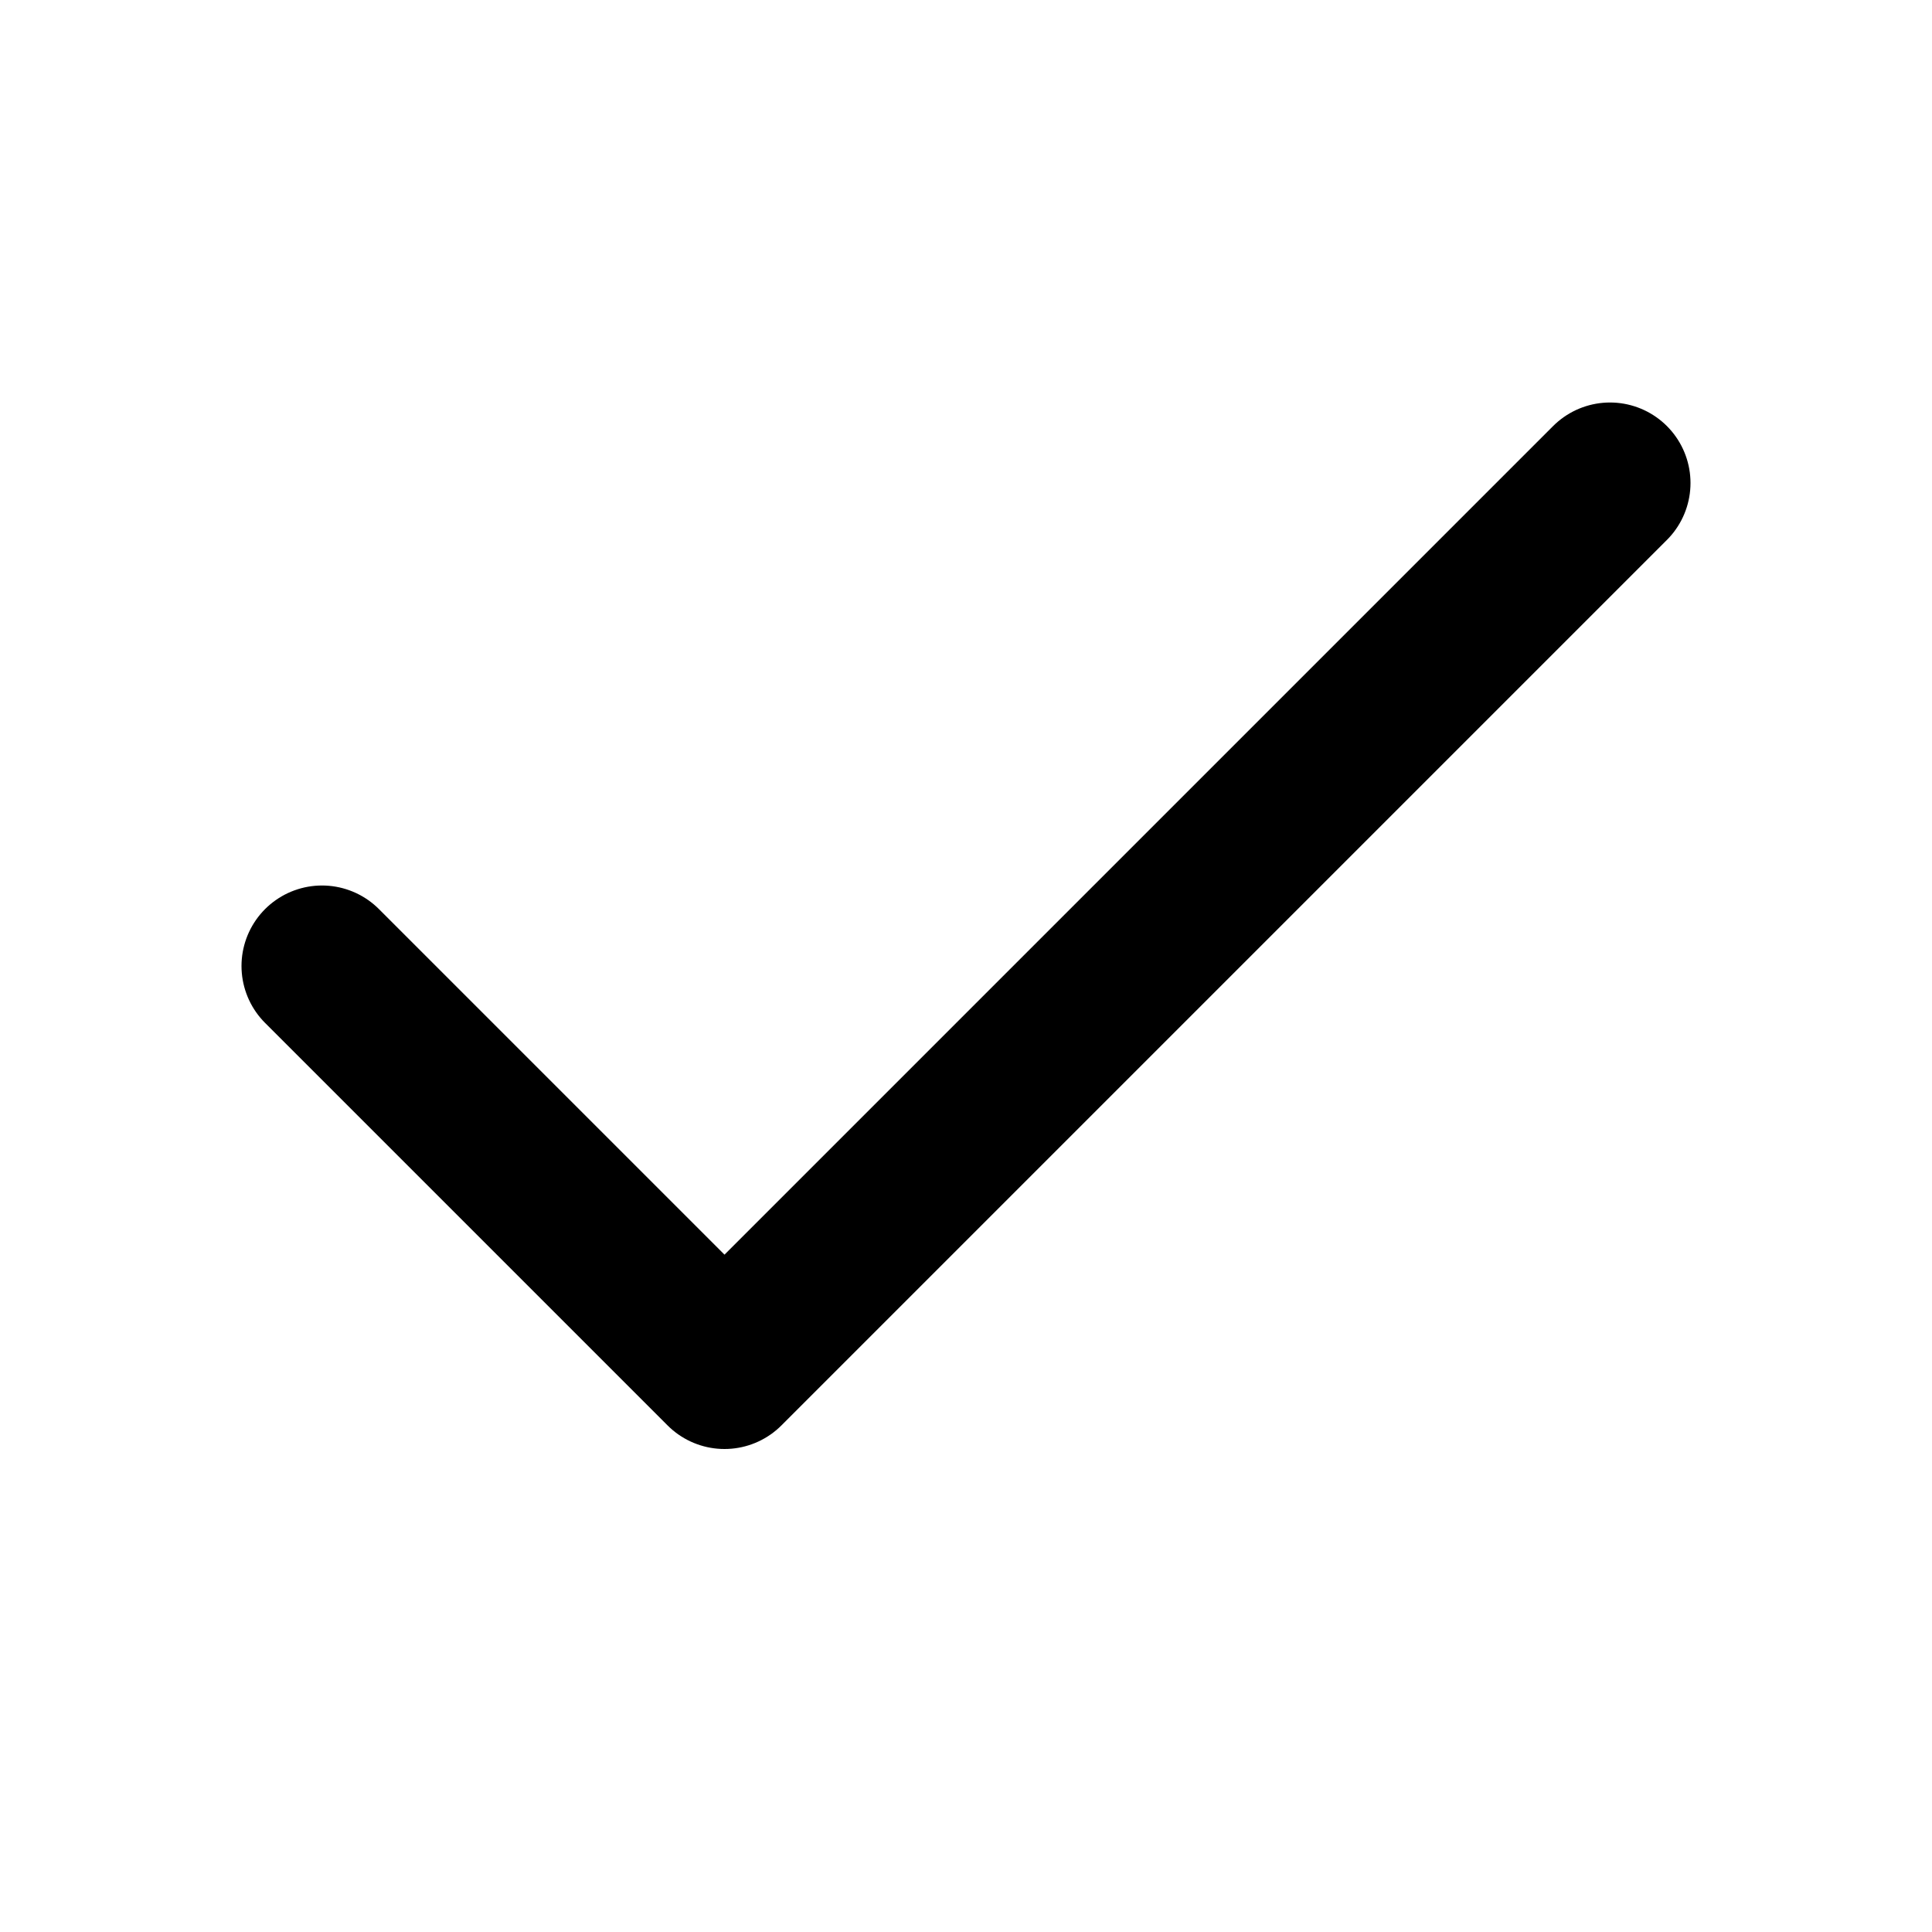
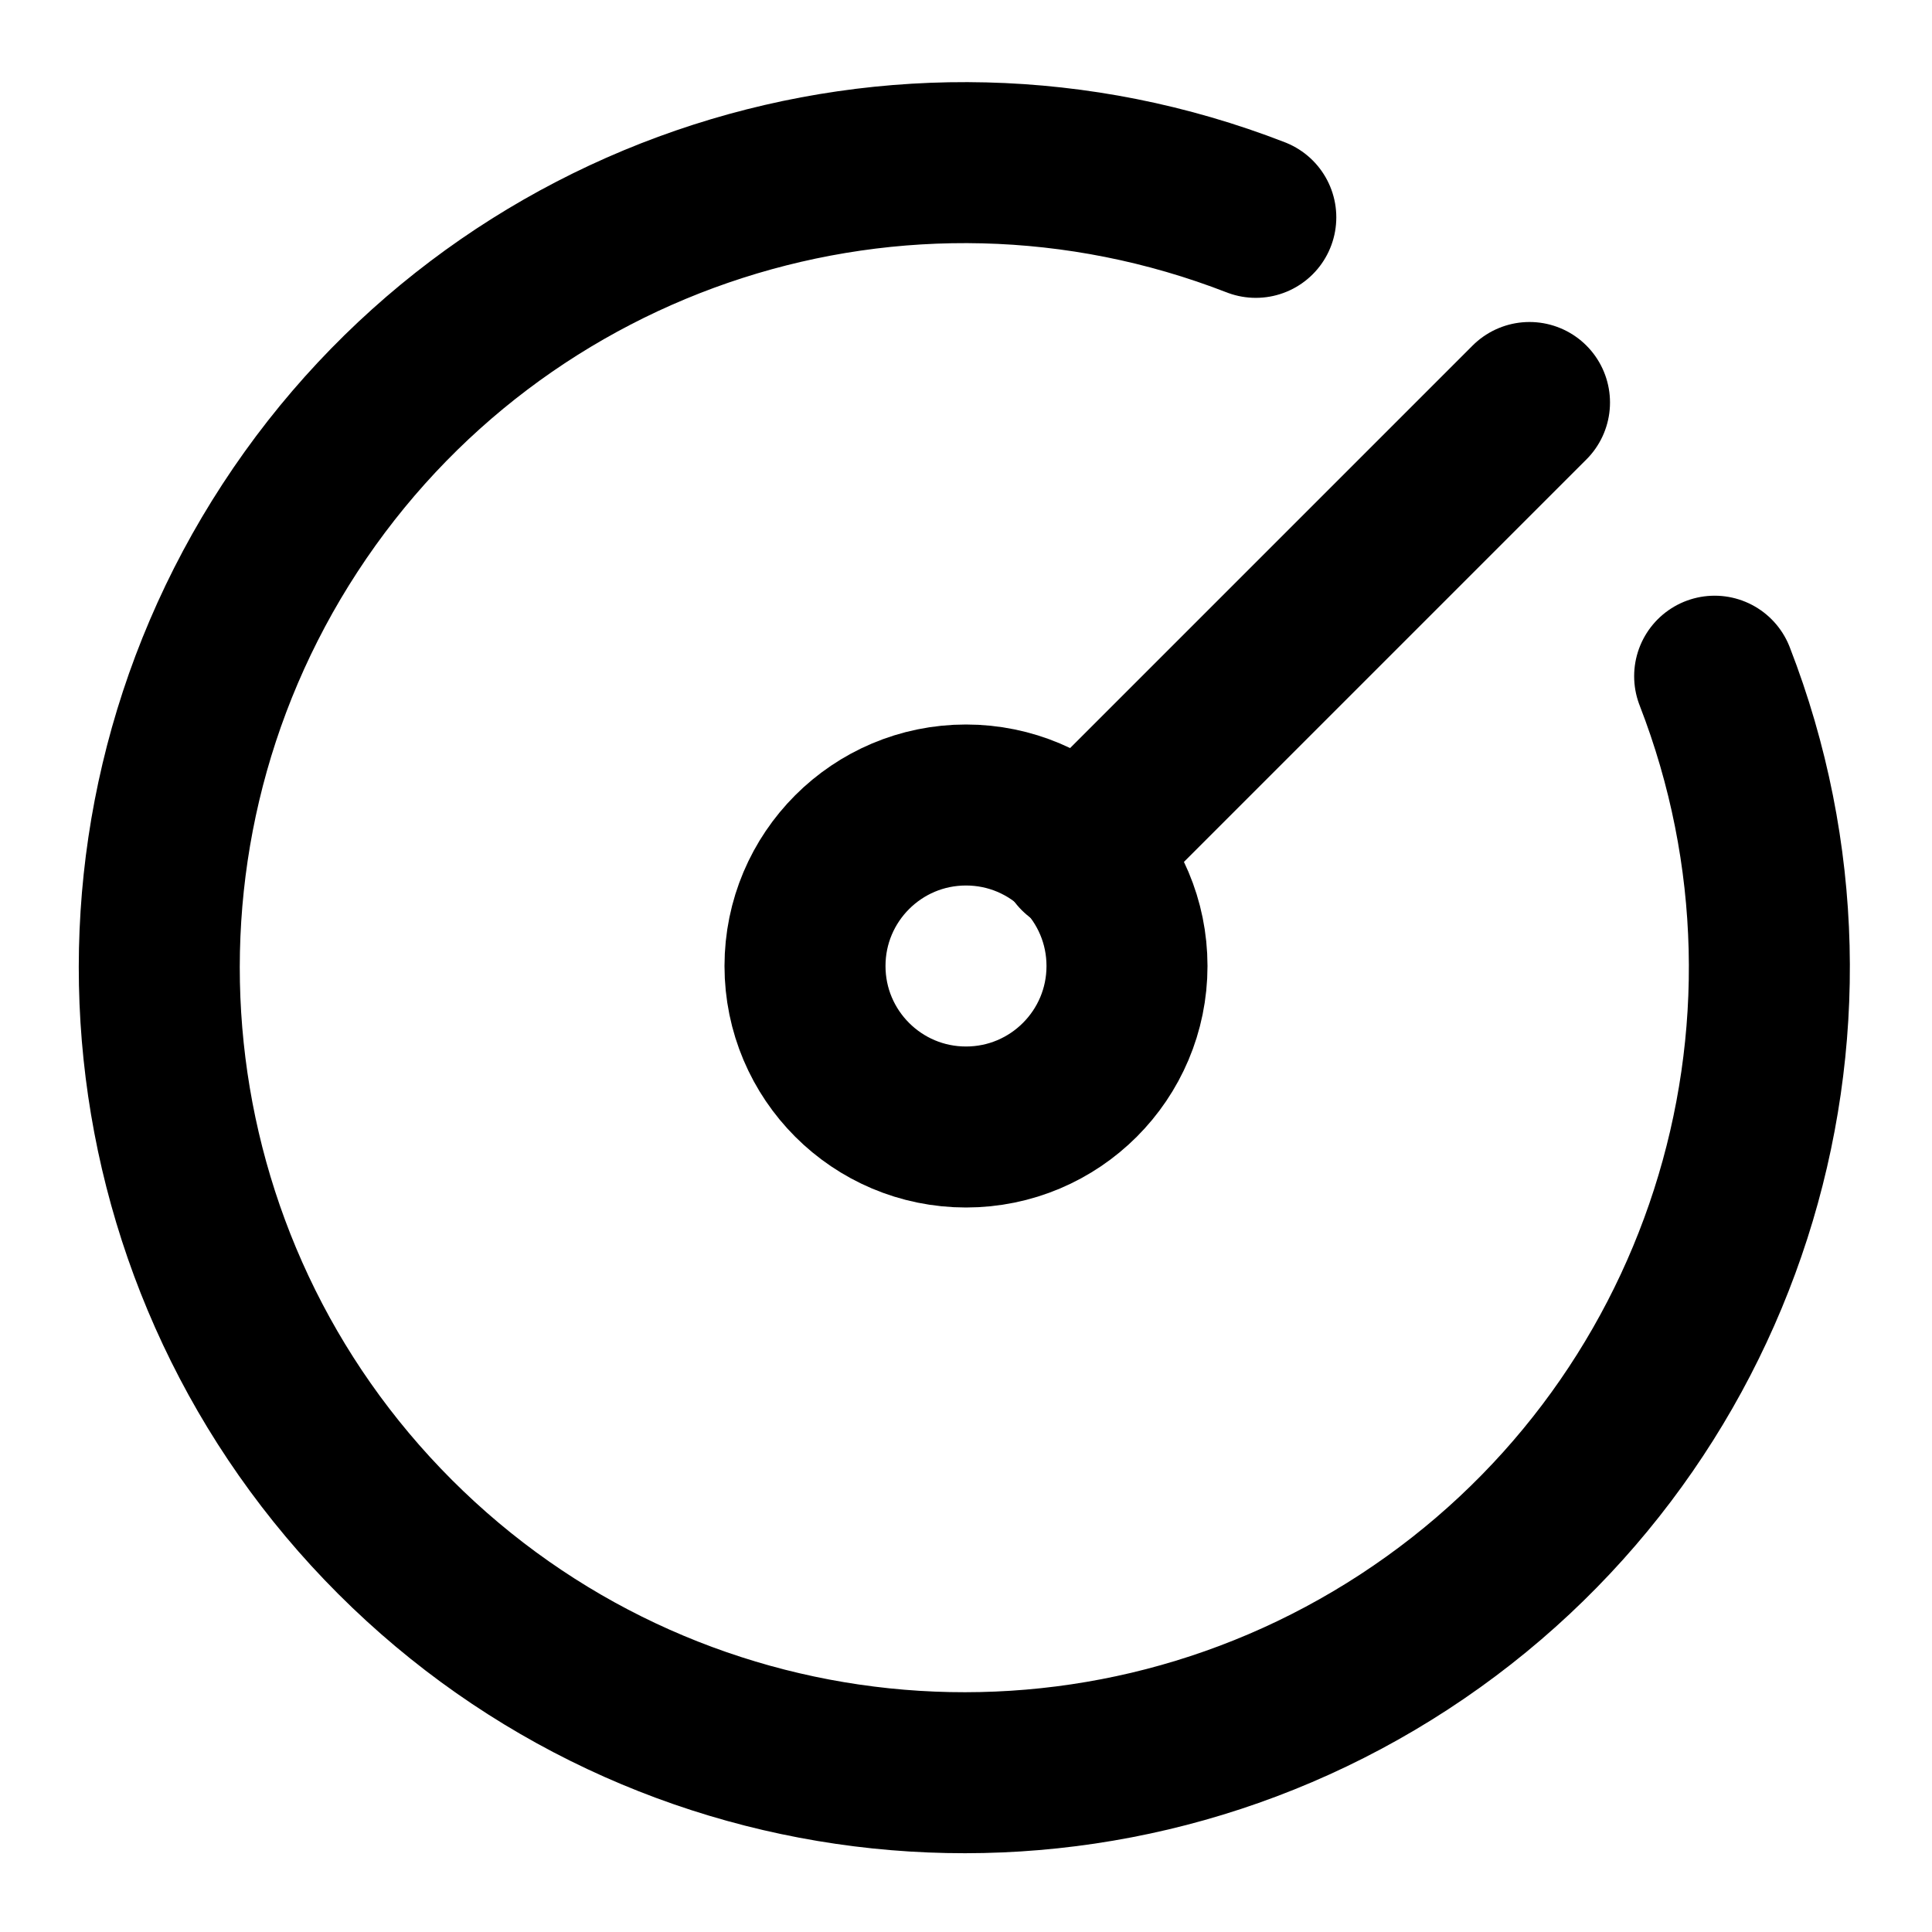
<svg xmlns="http://www.w3.org/2000/svg" width="24" height="24" viewBox="0 0 24 24" fill="none" stroke="currentColor" stroke-width="2" stroke-linecap="round" stroke-linejoin="round">
-   <path d="M20 6 9 17l-5-5" />
+   <path d="M15.6 2.7a10 10 0 1 0 5.7 5.7" />
+   <circle cx="12" cy="12" r="2" />
+   <path d="M13.4 10.6 19 5" />
</svg>
